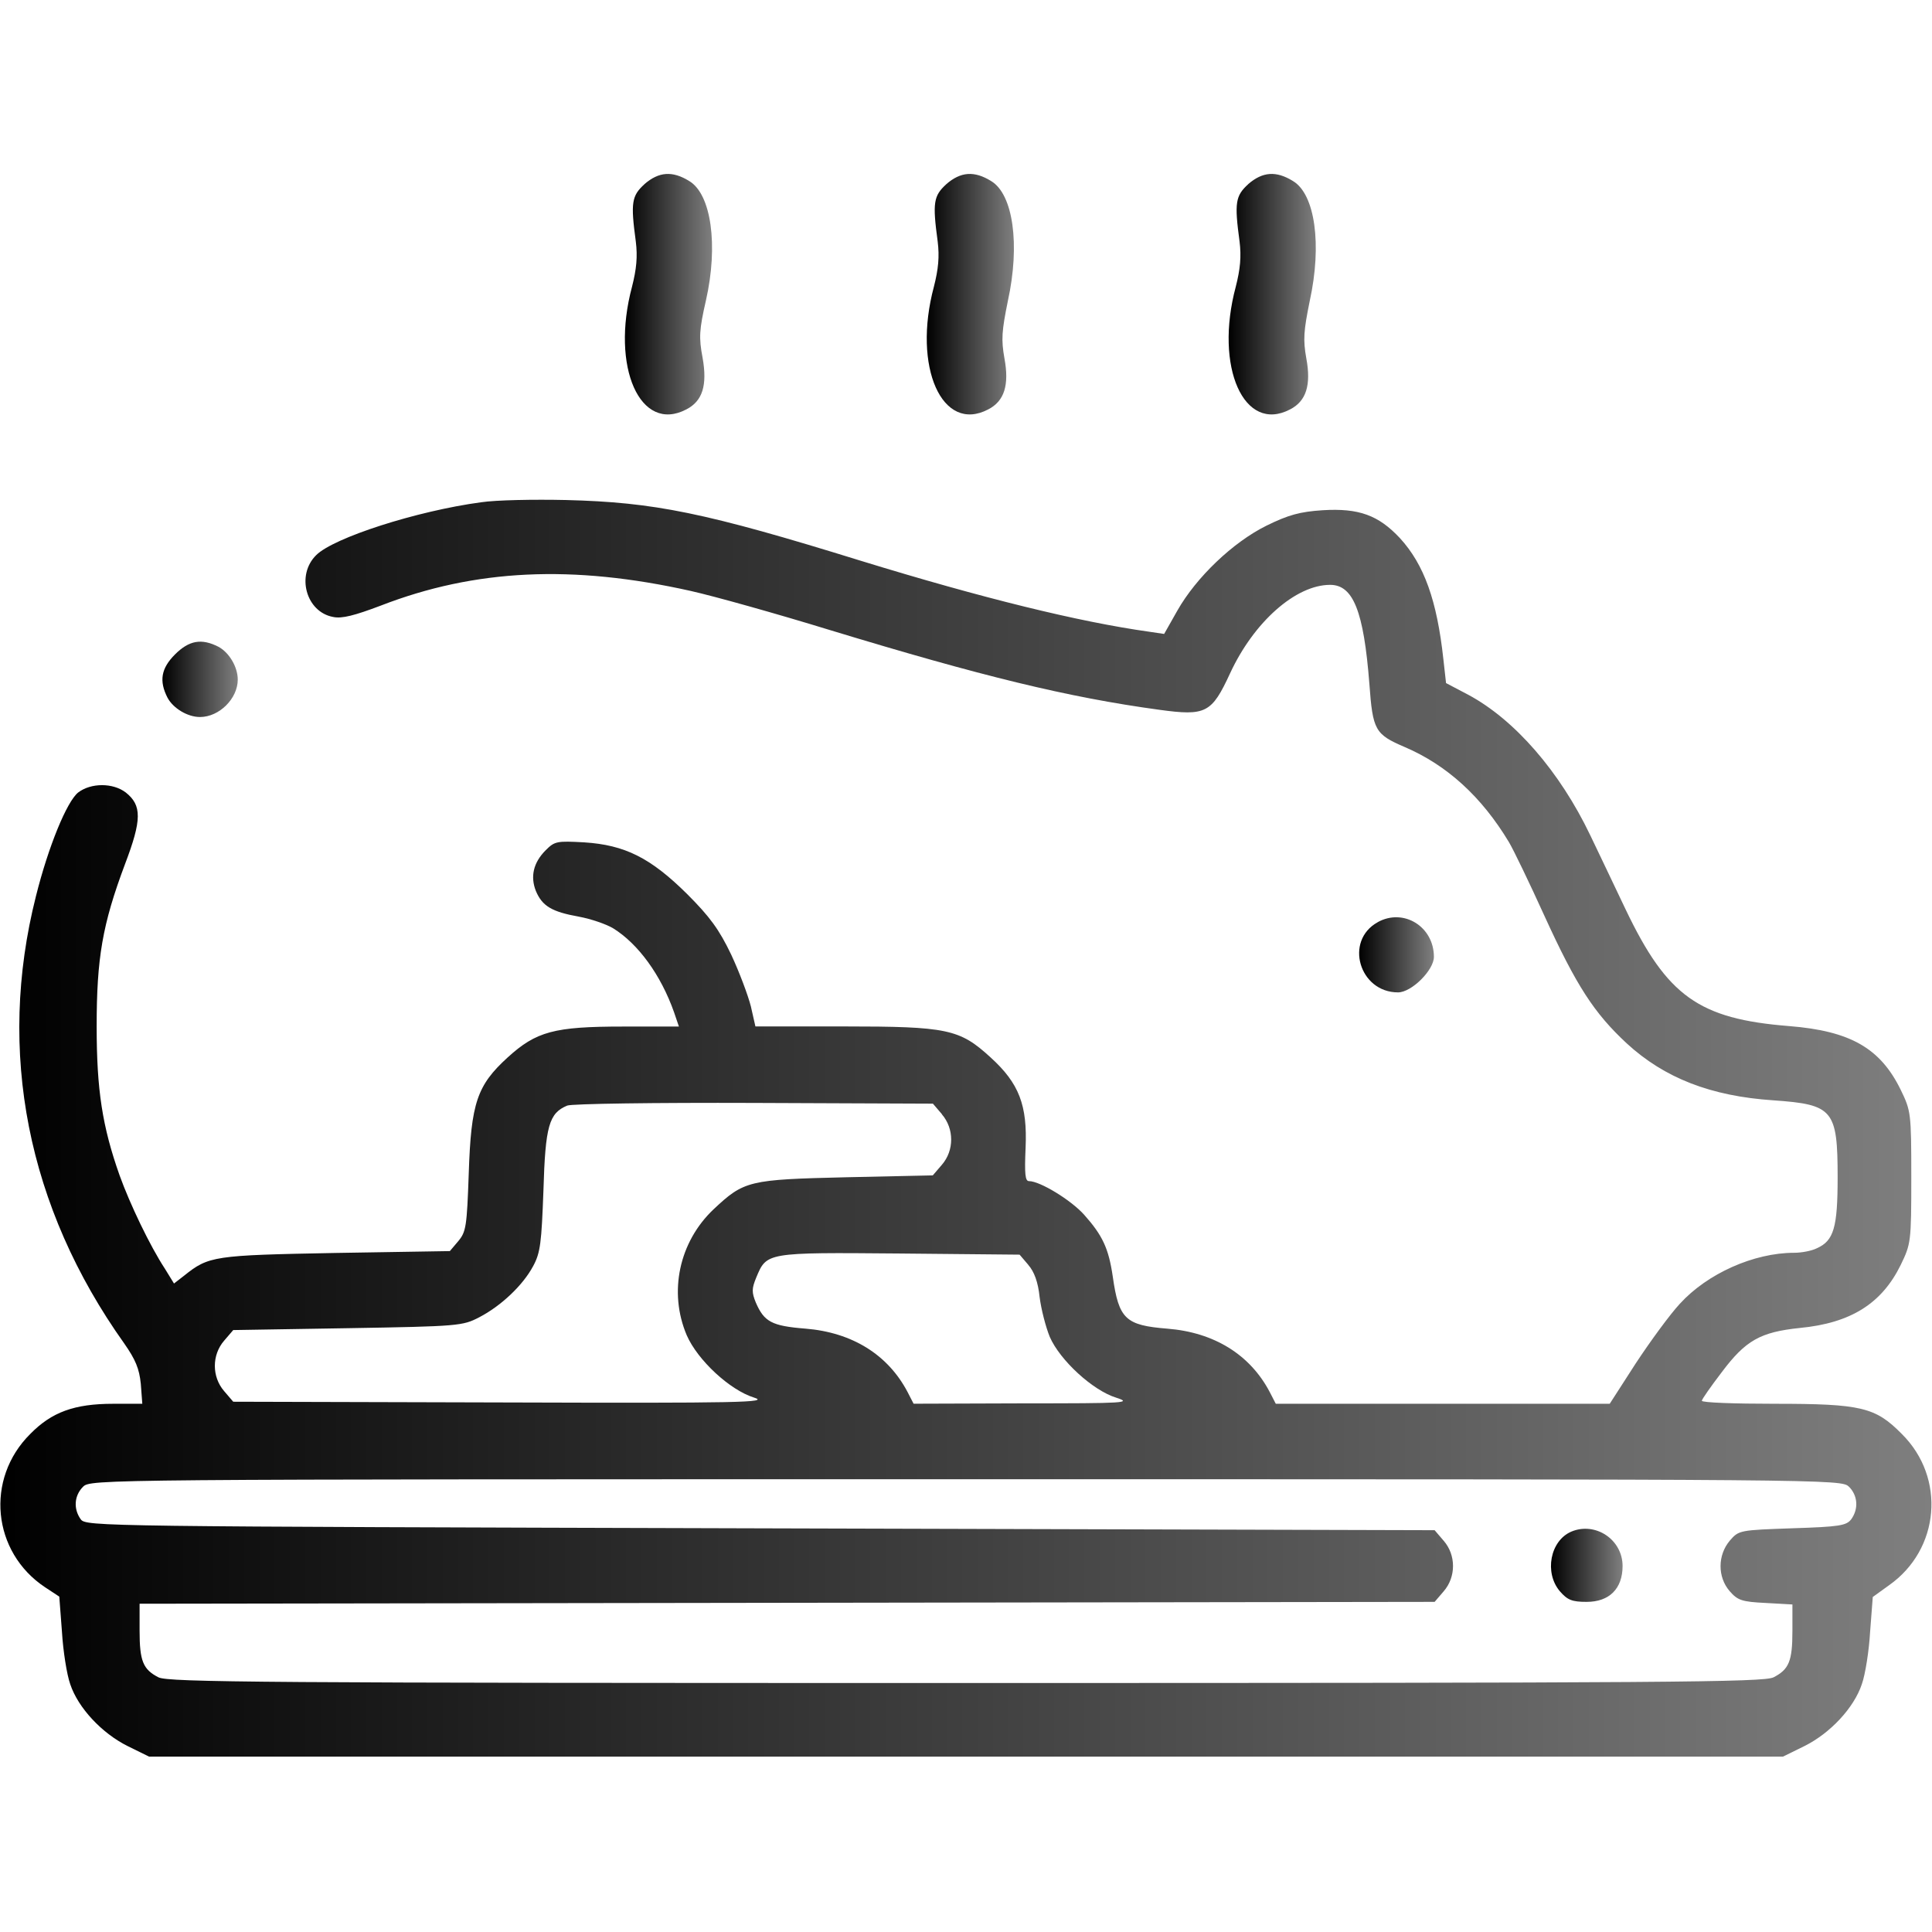
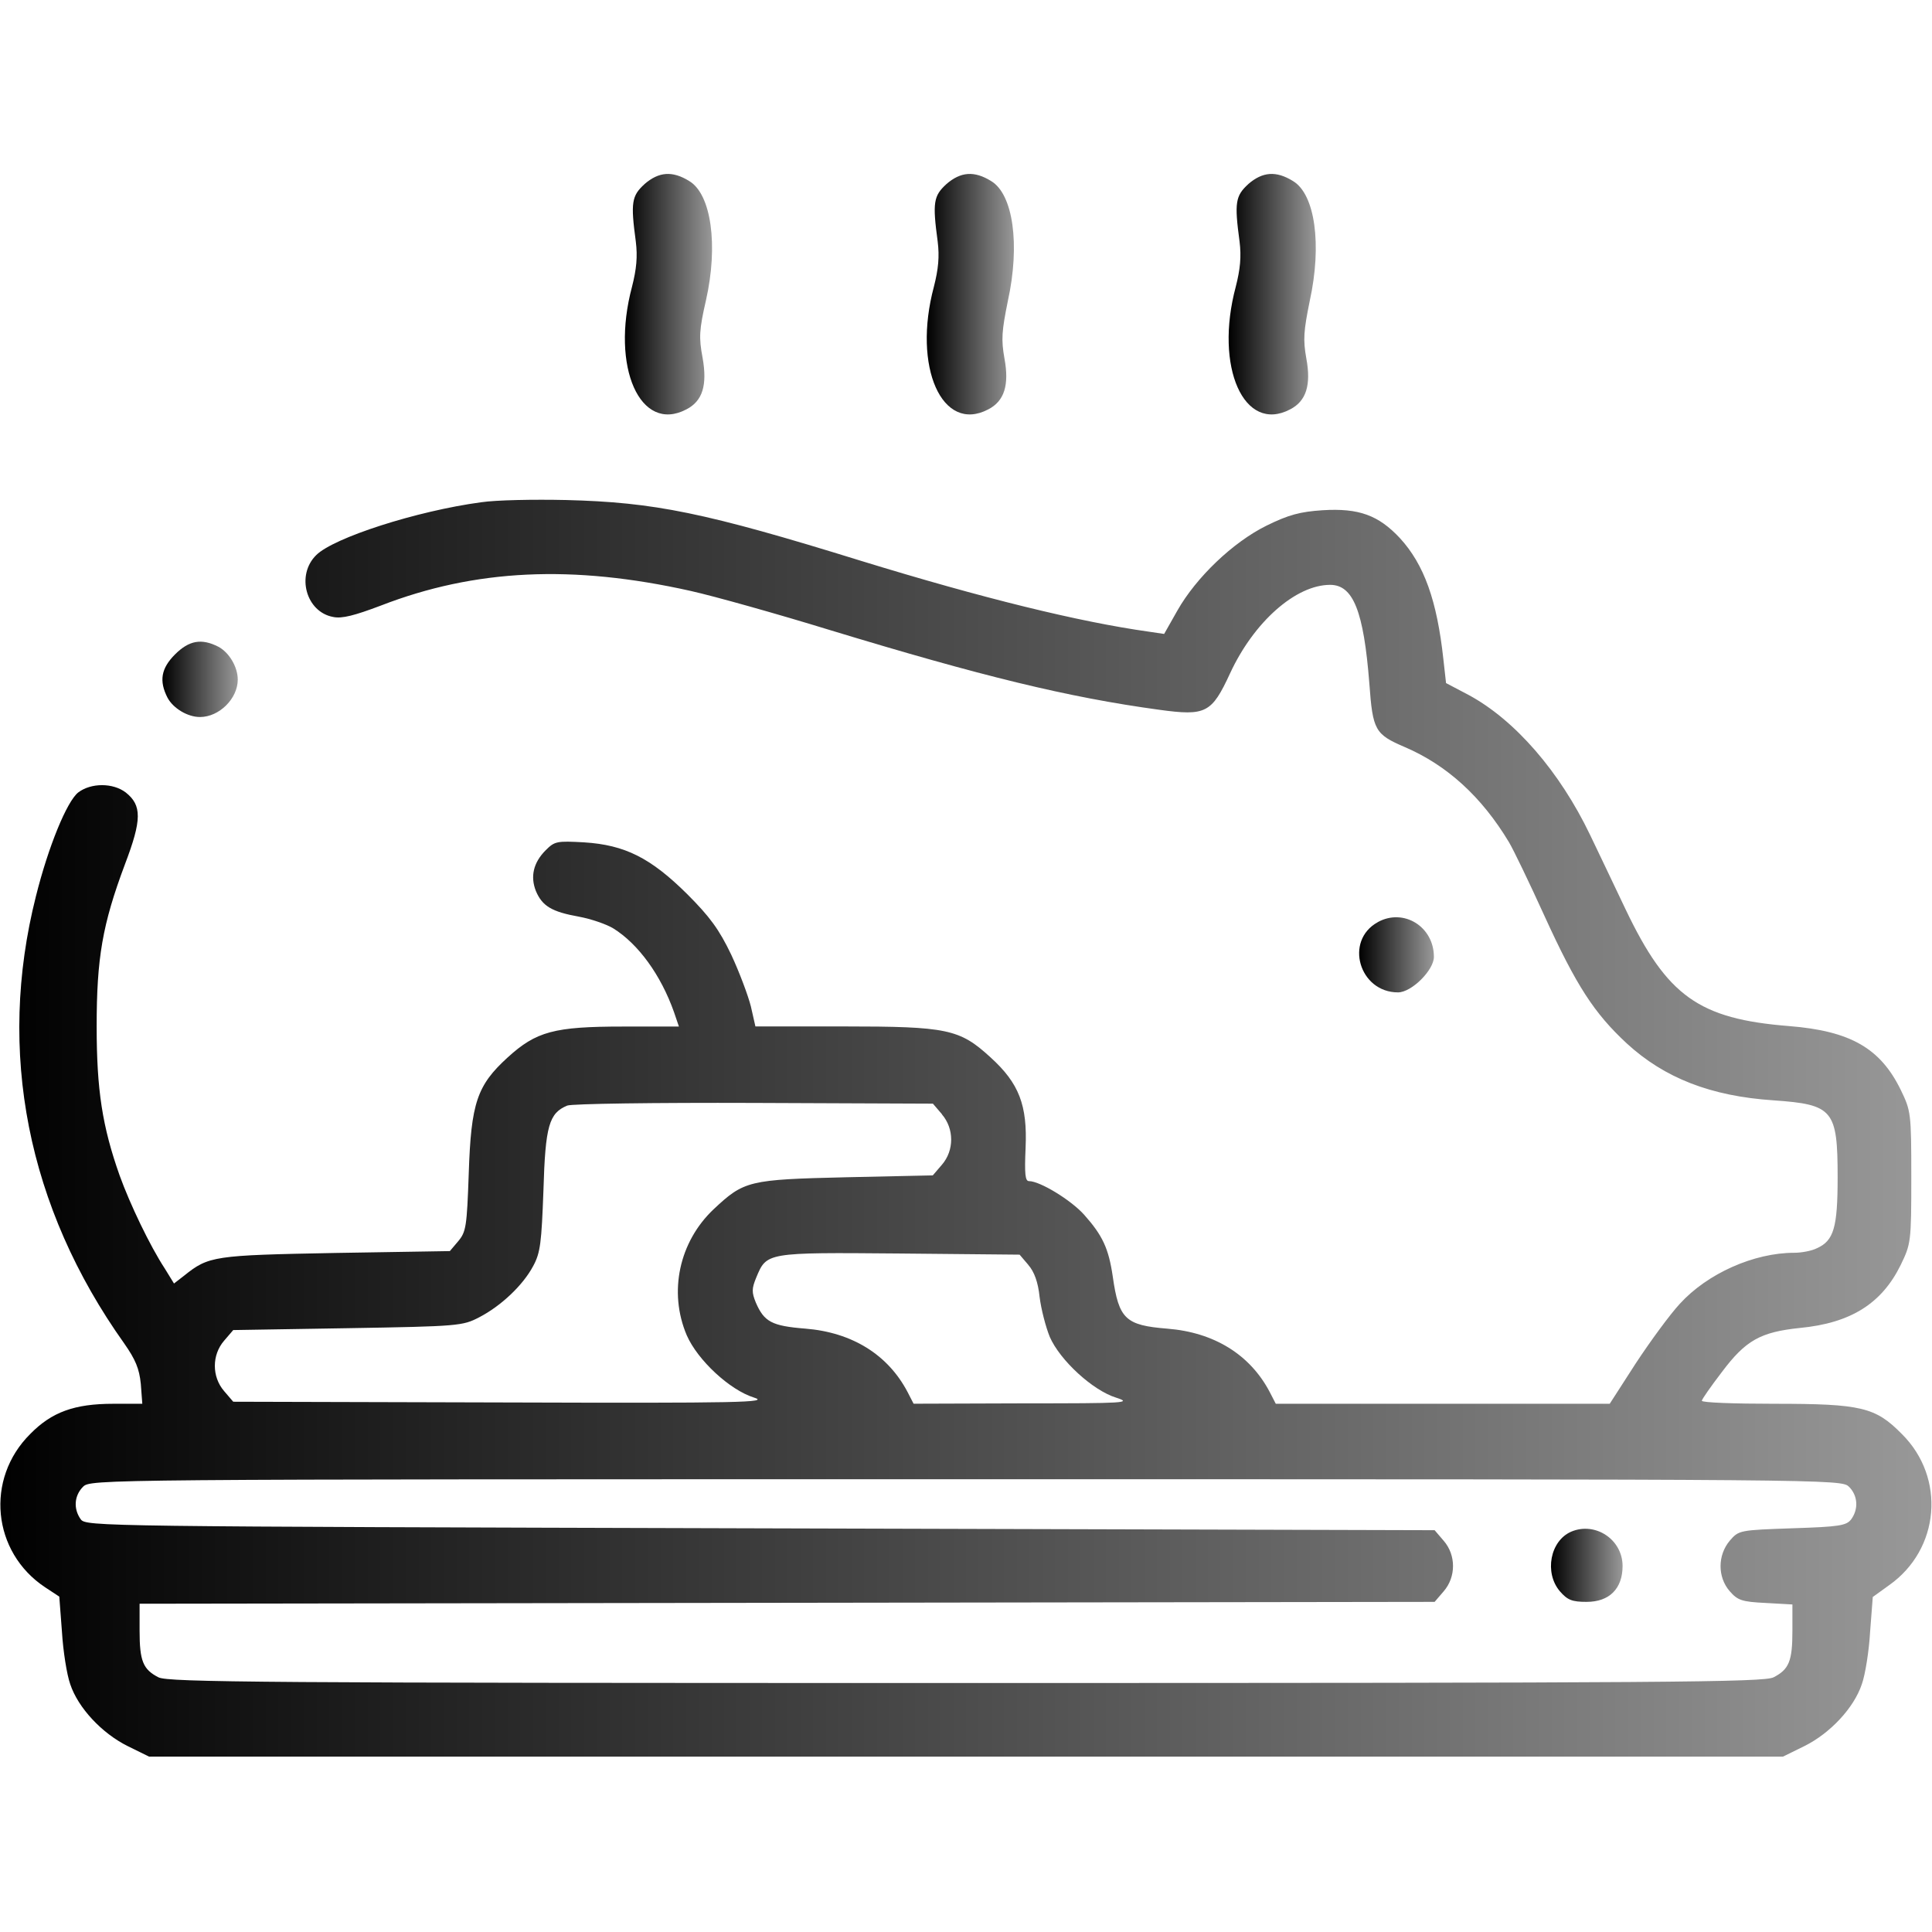
<svg xmlns="http://www.w3.org/2000/svg" version="1.1" width="32" height="32" viewBox="0 0 32 32">
  <linearGradient id="gradient1" x1="100%" y1="0%" x2="0%" y2="0%">
-     <stop offset="0%" style="stop-color: #000000; stop-opacity: .5" />
+     <stop offset="0%" style="stop-color: #000000; stop-opacity: .4" />
    <stop offset="100%" style="stop-color: #0000000; stop-opacity: 1" />
  </linearGradient>
  <path fill="url(#gradient1)" d="M10.675 3.050c-0.213 0.194-0.231 0.306-0.144 0.95 0.031 0.25 0.012 0.456-0.063 0.75-0.356 1.331 0.137 2.431 0.9 2.031 0.269-0.138 0.35-0.4 0.269-0.856-0.063-0.331-0.056-0.463 0.056-0.95 0.206-0.912 0.088-1.756-0.275-1.975-0.281-0.175-0.506-0.156-0.744 0.050z" />
  <path fill="url(#gradient1)" d="M15.675 3.050c-0.213 0.194-0.231 0.306-0.144 0.95 0.031 0.25 0.012 0.456-0.063 0.75-0.356 1.331 0.137 2.431 0.9 2.031 0.269-0.138 0.35-0.406 0.269-0.844-0.056-0.313-0.044-0.456 0.056-0.95 0.206-0.938 0.087-1.769-0.275-1.987-0.281-0.175-0.506-0.156-0.744 0.050z" />
  <path fill="url(#gradient1)" d="M20.675 3.050c-0.212 0.194-0.231 0.306-0.144 0.95 0.031 0.25 0.012 0.456-0.063 0.75-0.356 1.331 0.137 2.431 0.9 2.031 0.269-0.138 0.35-0.406 0.269-0.844-0.056-0.313-0.044-0.456 0.056-0.95 0.206-0.938 0.087-1.769-0.275-1.987-0.281-0.175-0.506-0.156-0.744 0.050z" />
  <path fill="url(#gradient1)" d="M7.969 8.319c-1.069 0.144-2.444 0.588-2.731 0.875-0.338 0.331-0.169 0.944 0.281 1.025 0.144 0.031 0.356-0.025 0.787-0.188 1.563-0.606 3.175-0.681 5.131-0.244 0.394 0.088 1.438 0.381 2.313 0.65 2.506 0.762 3.938 1.113 5.45 1.319 0.775 0.106 0.869 0.056 1.175-0.606 0.394-0.85 1.087-1.463 1.656-1.463 0.381 0 0.556 0.431 0.65 1.637 0.056 0.775 0.094 0.838 0.587 1.050 0.7 0.3 1.275 0.825 1.725 1.575 0.075 0.125 0.337 0.669 0.587 1.219 0.531 1.163 0.825 1.613 1.363 2.113 0.625 0.575 1.394 0.875 2.431 0.944 0.988 0.069 1.063 0.156 1.063 1.275 0 0.831-0.063 1.050-0.344 1.175-0.087 0.044-0.256 0.075-0.375 0.075-0.669 0-1.438 0.344-1.894 0.844-0.163 0.175-0.488 0.619-0.731 0.988l-0.431 0.669h-5.531l-0.1-0.194c-0.325-0.619-0.919-0.988-1.694-1.050-0.694-0.056-0.806-0.156-0.906-0.863-0.069-0.469-0.169-0.681-0.475-1.025-0.219-0.244-0.731-0.556-0.913-0.556-0.063 0-0.075-0.119-0.056-0.55 0.031-0.706-0.106-1.069-0.581-1.5-0.512-0.469-0.713-0.512-2.438-0.512h-1.456l-0.075-0.331c-0.044-0.175-0.188-0.563-0.325-0.856-0.2-0.419-0.356-0.631-0.731-1.006-0.606-0.6-1.031-0.813-1.706-0.856-0.45-0.025-0.488-0.019-0.637 0.131-0.206 0.206-0.256 0.438-0.162 0.675 0.106 0.25 0.262 0.344 0.713 0.425 0.2 0.037 0.456 0.125 0.569 0.194 0.412 0.256 0.787 0.769 1.006 1.388l0.081 0.238h-0.925c-1.144 0-1.438 0.081-1.912 0.512-0.506 0.462-0.606 0.75-0.644 1.919-0.031 0.881-0.044 0.969-0.175 1.125l-0.138 0.163-1.9 0.031c-2.013 0.038-2.094 0.050-2.5 0.375l-0.169 0.131-0.15-0.244c-0.25-0.381-0.581-1.075-0.75-1.544-0.288-0.813-0.381-1.419-0.381-2.469 0-1.131 0.094-1.688 0.469-2.688 0.281-0.738 0.281-0.975 0.013-1.188-0.212-0.162-0.575-0.162-0.788 0-0.188 0.15-0.494 0.894-0.7 1.719-0.65 2.569-0.144 5.15 1.462 7.406 0.188 0.269 0.25 0.419 0.275 0.669l0.025 0.331h-0.481c-0.644 0-1.019 0.137-1.375 0.5-0.75 0.744-0.631 1.956 0.244 2.538l0.237 0.156 0.044 0.581c0.019 0.319 0.081 0.712 0.137 0.869 0.131 0.394 0.525 0.813 0.95 1.025l0.356 0.175h27.063l0.356-0.175c0.425-0.212 0.819-0.631 0.95-1.025 0.056-0.156 0.119-0.55 0.137-0.869l0.044-0.575 0.269-0.194c0.844-0.594 0.944-1.781 0.212-2.506-0.438-0.444-0.669-0.5-2.106-0.5-0.663 0-1.206-0.019-1.206-0.050 0-0.025 0.15-0.238 0.331-0.475 0.394-0.525 0.637-0.663 1.294-0.731 0.844-0.081 1.356-0.406 1.669-1.044 0.169-0.35 0.175-0.381 0.175-1.45s-0.006-1.1-0.175-1.45c-0.337-0.688-0.831-0.975-1.85-1.056-1.494-0.119-2.019-0.494-2.706-1.931-0.206-0.431-0.469-0.988-0.587-1.231-0.506-1.056-1.25-1.912-2.019-2.325l-0.369-0.194-0.044-0.394c-0.106-0.975-0.319-1.569-0.719-2.006-0.356-0.381-0.681-0.5-1.281-0.463-0.375 0.025-0.563 0.075-0.931 0.256-0.556 0.275-1.163 0.856-1.475 1.406l-0.219 0.387-0.25-0.037c-1.156-0.162-2.762-0.556-4.775-1.175-2.581-0.8-3.419-0.969-4.881-1.006-0.531-0.012-1.162 0-1.406 0.037zM15.6 18.456c0.206 0.238 0.206 0.6 0 0.837l-0.15 0.175-1.431 0.031c-1.619 0.038-1.694 0.056-2.2 0.531-0.569 0.538-0.75 1.369-0.444 2.087 0.181 0.413 0.713 0.906 1.113 1.031 0.262 0.081-0.188 0.094-4.162 0.081l-4.463-0.012-0.15-0.175c-0.206-0.238-0.206-0.6 0-0.837l0.15-0.175 1.9-0.031c1.838-0.031 1.9-0.038 2.175-0.181 0.362-0.188 0.725-0.531 0.894-0.85 0.119-0.219 0.137-0.387 0.169-1.25 0.031-1.075 0.094-1.281 0.394-1.406 0.075-0.031 1.456-0.050 3.094-0.044l2.963 0.012 0.15 0.175zM17.031 20.95c0.1 0.113 0.163 0.288 0.188 0.531 0.025 0.2 0.1 0.494 0.169 0.663 0.169 0.387 0.712 0.887 1.1 1.006 0.269 0.087 0.156 0.094-1.531 0.094l-1.825 0.006-0.1-0.194c-0.325-0.619-0.919-0.988-1.694-1.050-0.556-0.044-0.681-0.113-0.819-0.431-0.069-0.169-0.069-0.231 0.006-0.413 0.175-0.419 0.156-0.419 2.369-0.4l1.994 0.019 0.144 0.169zM30.625 24.625c0.144 0.144 0.163 0.363 0.038 0.538-0.081 0.106-0.194 0.125-0.975 0.15-0.875 0.031-0.887 0.031-1.038 0.206-0.2 0.238-0.206 0.6 0 0.837 0.131 0.15 0.2 0.175 0.594 0.194l0.444 0.025v0.438c0 0.5-0.056 0.637-0.313 0.769-0.163 0.081-1.731 0.094-13.375 0.094s-13.213-0.012-13.375-0.094c-0.256-0.131-0.313-0.269-0.313-0.775v-0.444l21.45-0.031 0.15-0.175c0.206-0.238 0.206-0.6 0-0.837l-0.15-0.175-11.169-0.031c-10.963-0.031-11.169-0.031-11.256-0.15-0.125-0.175-0.106-0.394 0.038-0.538 0.125-0.125 0.206-0.125 14.625-0.125s14.5 0 14.625 0.125z" />
  <path fill="url(#gradient1)" d="M26.025 25.369c-0.35 0.15-0.45 0.681-0.188 0.988 0.125 0.144 0.2 0.175 0.444 0.175 0.375 0 0.594-0.219 0.594-0.594 0-0.438-0.45-0.738-0.85-0.569z" />
  <path fill="url(#gradient1)" d="M2.9 10.838c-0.231 0.231-0.269 0.438-0.125 0.719 0.094 0.175 0.331 0.319 0.538 0.319 0.319 0 0.625-0.306 0.625-0.619 0-0.213-0.144-0.45-0.319-0.544-0.281-0.144-0.487-0.106-0.719 0.125z" />
  <path fill="url(#gradient1)" d="M22.819 15.275c-0.556 0.306-0.306 1.162 0.337 1.162 0.225 0 0.594-0.369 0.594-0.588 0-0.5-0.5-0.813-0.931-0.575z" />
</svg>
